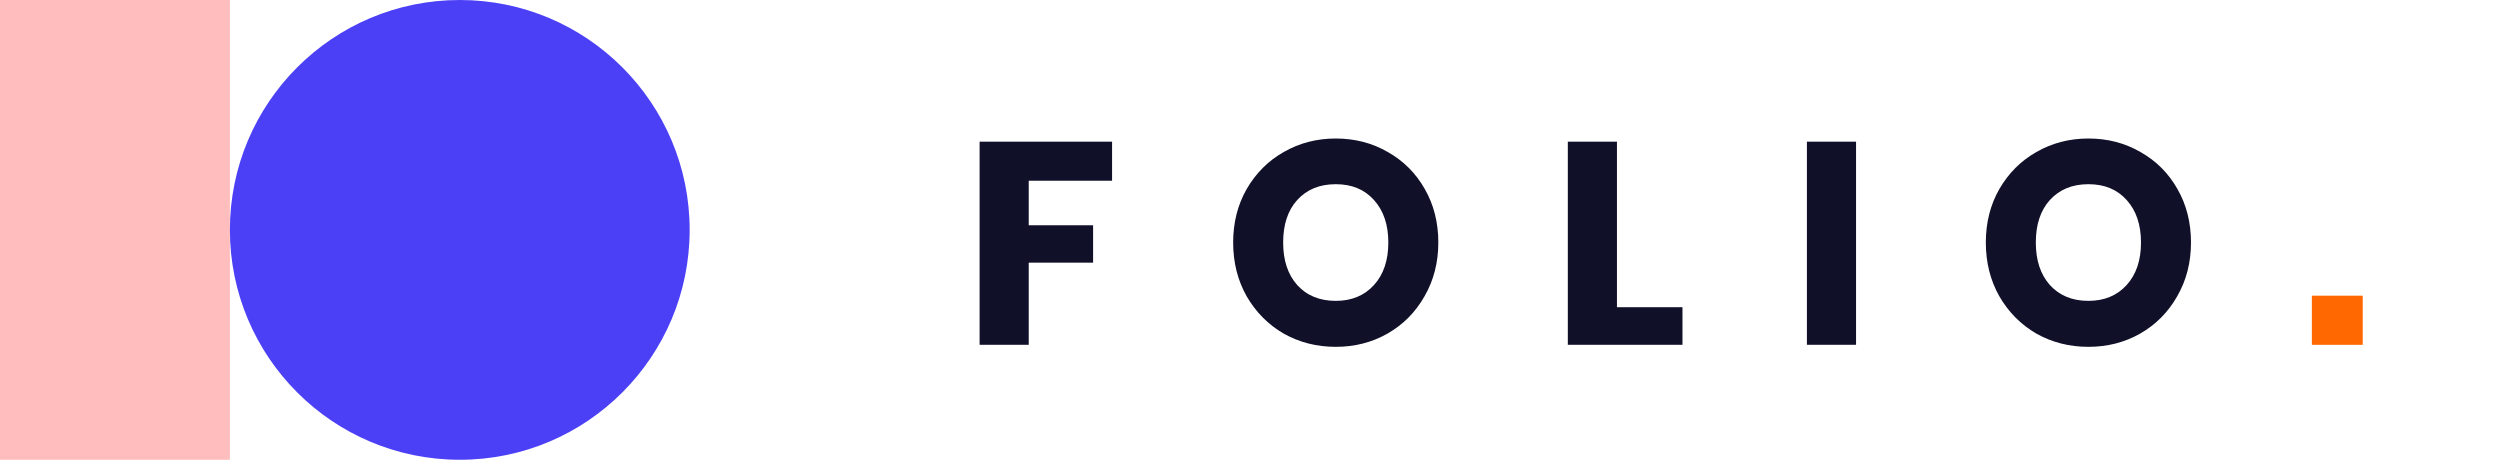
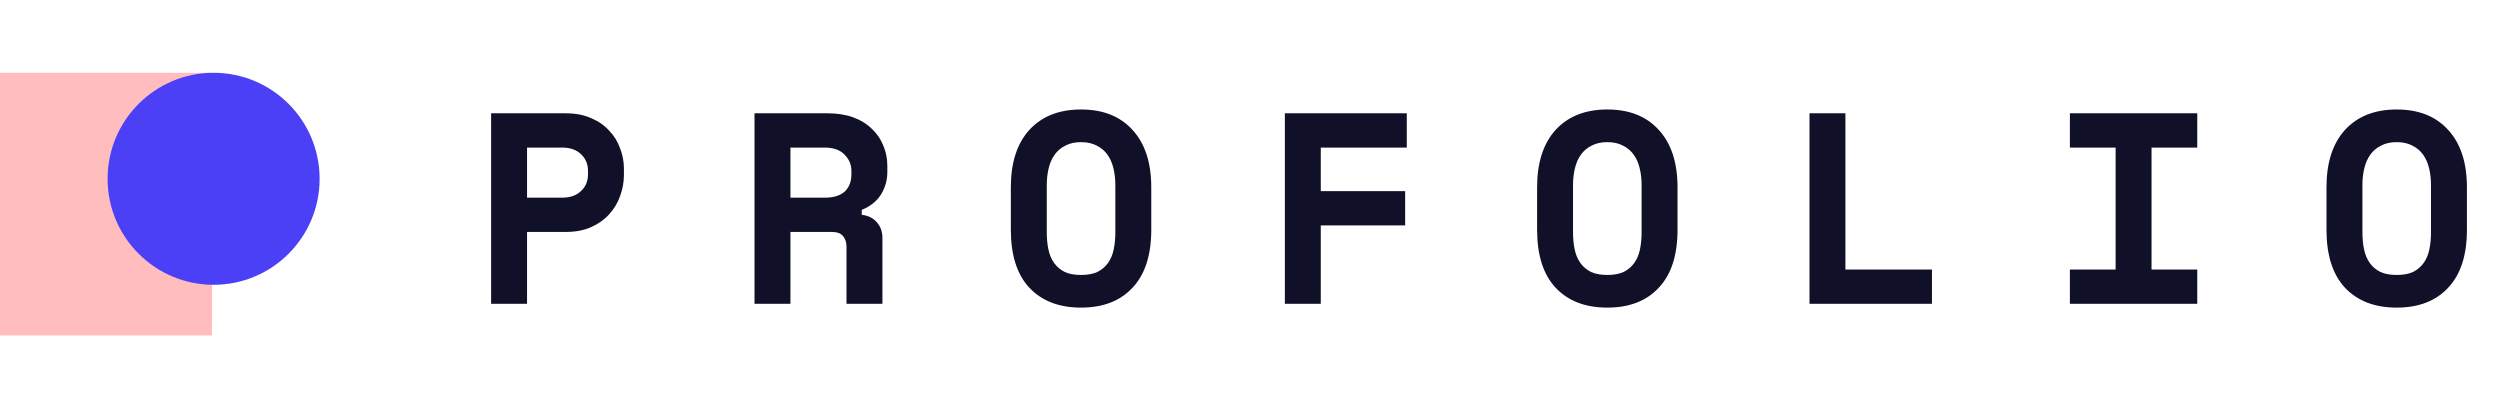
- <svg xmlns="http://www.w3.org/2000/svg" width="174" height="32" viewBox="0 0 174 32" fill="none">
-   <path d="M77.4 9.86V12.58H71.6V15.68H76.08V18.28H71.6V24H68.18V9.86H77.4ZM92.968 9.64C94.301 9.64 95.507 9.953 96.588 10.58C97.681 11.193 98.541 12.053 99.168 13.16C99.794 14.253 100.107 15.493 100.107 16.88C100.107 18.267 99.787 19.513 99.147 20.62C98.521 21.727 97.661 22.593 96.567 23.22C95.487 23.833 94.287 24.14 92.968 24.14C91.647 24.14 90.441 23.833 89.347 23.22C88.267 22.593 87.407 21.727 86.767 20.62C86.141 19.513 85.828 18.267 85.828 16.88C85.828 15.493 86.141 14.253 86.767 13.16C87.407 12.053 88.267 11.193 89.347 10.58C90.441 9.953 91.647 9.64 92.968 9.64ZM92.968 12.82C91.847 12.82 90.954 13.187 90.287 13.92C89.634 14.64 89.308 15.627 89.308 16.88C89.308 18.12 89.634 19.107 90.287 19.84C90.954 20.573 91.847 20.94 92.968 20.94C94.074 20.94 94.961 20.573 95.627 19.84C96.294 19.107 96.627 18.12 96.627 16.88C96.627 15.64 96.294 14.653 95.627 13.92C94.974 13.187 94.088 12.82 92.968 12.82ZM112.54 21.38H117.1V24H109.12V9.86H112.54V21.38ZM129.181 9.86V24H125.761V9.86H129.181ZM145.353 9.64C146.687 9.64 147.893 9.953 148.973 10.58C150.067 11.193 150.927 12.053 151.553 13.16C152.18 14.253 152.493 15.493 152.493 16.88C152.493 18.267 152.173 19.513 151.533 20.62C150.907 21.727 150.047 22.593 148.953 23.22C147.873 23.833 146.673 24.14 145.353 24.14C144.033 24.14 142.827 23.833 141.733 23.22C140.653 22.593 139.793 21.727 139.153 20.62C138.527 19.513 138.213 18.267 138.213 16.88C138.213 15.493 138.527 14.253 139.153 13.16C139.793 12.053 140.653 11.193 141.733 10.58C142.827 9.953 144.033 9.64 145.353 9.64ZM145.353 12.82C144.233 12.82 143.34 13.187 142.673 13.92C142.02 14.64 141.693 15.627 141.693 16.88C141.693 18.12 142.02 19.107 142.673 19.84C143.34 20.573 144.233 20.94 145.353 20.94C146.46 20.94 147.347 20.573 148.013 19.84C148.68 19.107 149.013 18.12 149.013 16.88C149.013 15.64 148.68 14.653 148.013 13.92C147.36 13.187 146.473 12.82 145.353 12.82Z" fill="#111029" />
-   <path d="M164.446 20.58V24H160.906V20.58H164.446Z" fill="#FF6800" />
-   <rect x="16" width="32" height="16" transform="rotate(90 16 0)" fill="#FFBDBD" />
-   <circle cx="32" cy="16" r="16" fill="#4C40F7" />
+ <svg xmlns="http://www.w3.org/2000/svg" width="790" height="129" viewBox="0 0 790 129" fill="none">
+   <rect x="67" y="23" width="83" height="67" transform="rotate(90 67 23)" fill="#FFBDBD" />
+   <circle cx="67.5" cy="56.5" r="33.5" fill="#4C40F7" />
+   <path d="M166.544 73.296V96H155.192V35.8H178.756C181.852 35.8 184.547 36.316 186.84 37.348C189.133 38.323 191.025 39.641 192.516 41.304C194.064 42.909 195.211 44.773 195.956 46.894C196.759 48.958 197.16 51.079 197.16 53.258V55.322C197.16 57.558 196.759 59.765 195.956 61.944C195.211 64.065 194.064 65.986 192.516 67.706C191.025 69.369 189.133 70.716 186.84 71.748C184.547 72.78 181.852 73.296 178.756 73.296H166.544ZM166.544 62.46H177.638C180.161 62.46 182.139 61.772 183.572 60.396C185.063 59.02 185.808 57.243 185.808 55.064V54.032C185.808 51.853 185.063 50.076 183.572 48.7C182.139 47.324 180.161 46.636 177.638 46.636H166.544V62.46ZM278.847 96H267.495V77.94C267.495 76.564 267.122 75.446 266.377 74.586C265.689 73.726 264.514 73.296 262.851 73.296H249.779V96H238.427V35.8H261.475C264.571 35.8 267.294 36.23 269.645 37.09C271.996 37.95 273.945 39.154 275.493 40.702C277.098 42.193 278.302 43.941 279.105 45.948C279.965 47.955 280.395 50.105 280.395 52.398V54.462C280.395 56.927 279.736 59.249 278.417 61.428C277.098 63.549 275.063 65.183 272.311 66.33V67.878C274.318 68.107 275.894 68.881 277.041 70.2C278.245 71.519 278.847 73.181 278.847 75.188V96ZM249.779 62.46H260.615C263.367 62.46 265.46 61.829 266.893 60.568C268.326 59.249 269.043 57.415 269.043 55.064V54.032C269.043 52.025 268.326 50.305 266.893 48.872C265.46 47.381 263.367 46.636 260.615 46.636H249.779V62.46ZM319.426 59.192C319.426 51.395 321.376 45.346 325.274 41.046C329.23 36.746 334.677 34.596 341.614 34.596C348.552 34.596 353.97 36.746 357.868 41.046C361.824 45.346 363.802 51.395 363.802 59.192V72.608C363.802 80.635 361.824 86.741 357.868 90.926C353.97 95.111 348.552 97.204 341.614 97.204C334.677 97.204 329.23 95.111 325.274 90.926C321.376 86.741 319.426 80.635 319.426 72.608V59.192ZM341.614 86.884C343.678 86.884 345.398 86.569 346.774 85.938C348.15 85.25 349.268 84.304 350.128 83.1C350.988 81.896 351.59 80.463 351.934 78.8C352.278 77.137 352.45 75.303 352.45 73.296V58.504C352.45 56.612 352.25 54.835 351.848 53.172C351.447 51.509 350.816 50.076 349.956 48.872C349.096 47.668 347.978 46.722 346.602 46.034C345.226 45.289 343.564 44.916 341.614 44.916C339.665 44.916 338.002 45.289 336.626 46.034C335.25 46.722 334.132 47.668 333.272 48.872C332.412 50.076 331.782 51.509 331.38 53.172C330.979 54.835 330.778 56.612 330.778 58.504V73.296C330.778 75.303 330.95 77.137 331.294 78.8C331.638 80.463 332.24 81.896 333.1 83.1C333.96 84.304 335.078 85.25 336.454 85.938C337.83 86.569 339.55 86.884 341.614 86.884ZM406.015 35.8H444.543V46.636H417.367V60.396H444.027V71.232H417.367V96H406.015V35.8ZM485.724 59.192C485.724 51.395 487.674 45.346 491.572 41.046C495.528 36.746 500.975 34.596 507.912 34.596C514.85 34.596 520.268 36.746 524.166 41.046C528.122 45.346 530.1 51.395 530.1 59.192V72.608C530.1 80.635 528.122 86.741 524.166 90.926C520.268 95.111 514.85 97.204 507.912 97.204C500.975 97.204 495.528 95.111 491.572 90.926C487.674 86.741 485.724 80.635 485.724 72.608V59.192ZM507.912 86.884C509.976 86.884 511.696 86.569 513.072 85.938C514.448 85.25 515.566 84.304 516.426 83.1C517.286 81.896 517.888 80.463 518.232 78.8C518.576 77.137 518.748 75.303 518.748 73.296V58.504C518.748 56.612 518.548 54.835 518.146 53.172C517.745 51.509 517.114 50.076 516.254 48.872C515.394 47.668 514.276 46.722 512.9 46.034C511.524 45.289 509.862 44.916 507.912 44.916C505.963 44.916 504.3 45.289 502.924 46.034C501.548 46.722 500.43 47.668 499.57 48.872C498.71 50.076 498.08 51.509 497.678 53.172C497.277 54.835 497.076 56.612 497.076 58.504V73.296C497.076 75.303 497.248 77.137 497.592 78.8C497.936 80.463 498.538 81.896 499.398 83.1C500.258 84.304 501.376 85.25 502.752 85.938C504.128 86.569 505.848 86.884 507.912 86.884ZM571.798 35.8H583.15V85.164H610.498V96H571.798V35.8ZM654.087 35.8H694.335V46.636H679.887V85.164H694.335V96H654.087V85.164H668.535V46.636H654.087V35.8ZM735.172 59.192C735.172 51.395 737.121 45.346 741.02 41.046C744.976 36.746 750.422 34.596 757.36 34.596C764.297 34.596 769.715 36.746 773.614 41.046C777.57 45.346 779.548 51.395 779.548 59.192V72.608C779.548 80.635 777.57 86.741 773.614 90.926C769.715 95.111 764.297 97.204 757.36 97.204C750.422 97.204 744.976 95.111 741.02 90.926C737.121 86.741 735.172 80.635 735.172 72.608V59.192ZM757.36 86.884C759.424 86.884 761.144 86.569 762.52 85.938C763.896 85.25 765.014 84.304 765.874 83.1C766.734 81.896 767.336 80.463 767.68 78.8C768.024 77.137 768.196 75.303 768.196 73.296V58.504C768.196 56.612 767.995 54.835 767.594 53.172C767.192 51.509 766.562 50.076 765.702 48.872C764.842 47.668 763.724 46.722 762.348 46.034C760.972 45.289 759.309 44.916 757.36 44.916C755.41 44.916 753.748 45.289 752.372 46.034C750.996 46.722 749.878 47.668 749.018 48.872C748.158 50.076 747.527 51.509 747.126 53.172C746.724 54.835 746.524 56.612 746.524 58.504V73.296C746.524 75.303 746.696 77.137 747.04 78.8C747.384 80.463 747.986 81.896 748.846 83.1C749.706 84.304 750.824 85.25 752.2 85.938C753.576 86.569 755.296 86.884 757.36 86.884Z" fill="#111029" />
</svg>
